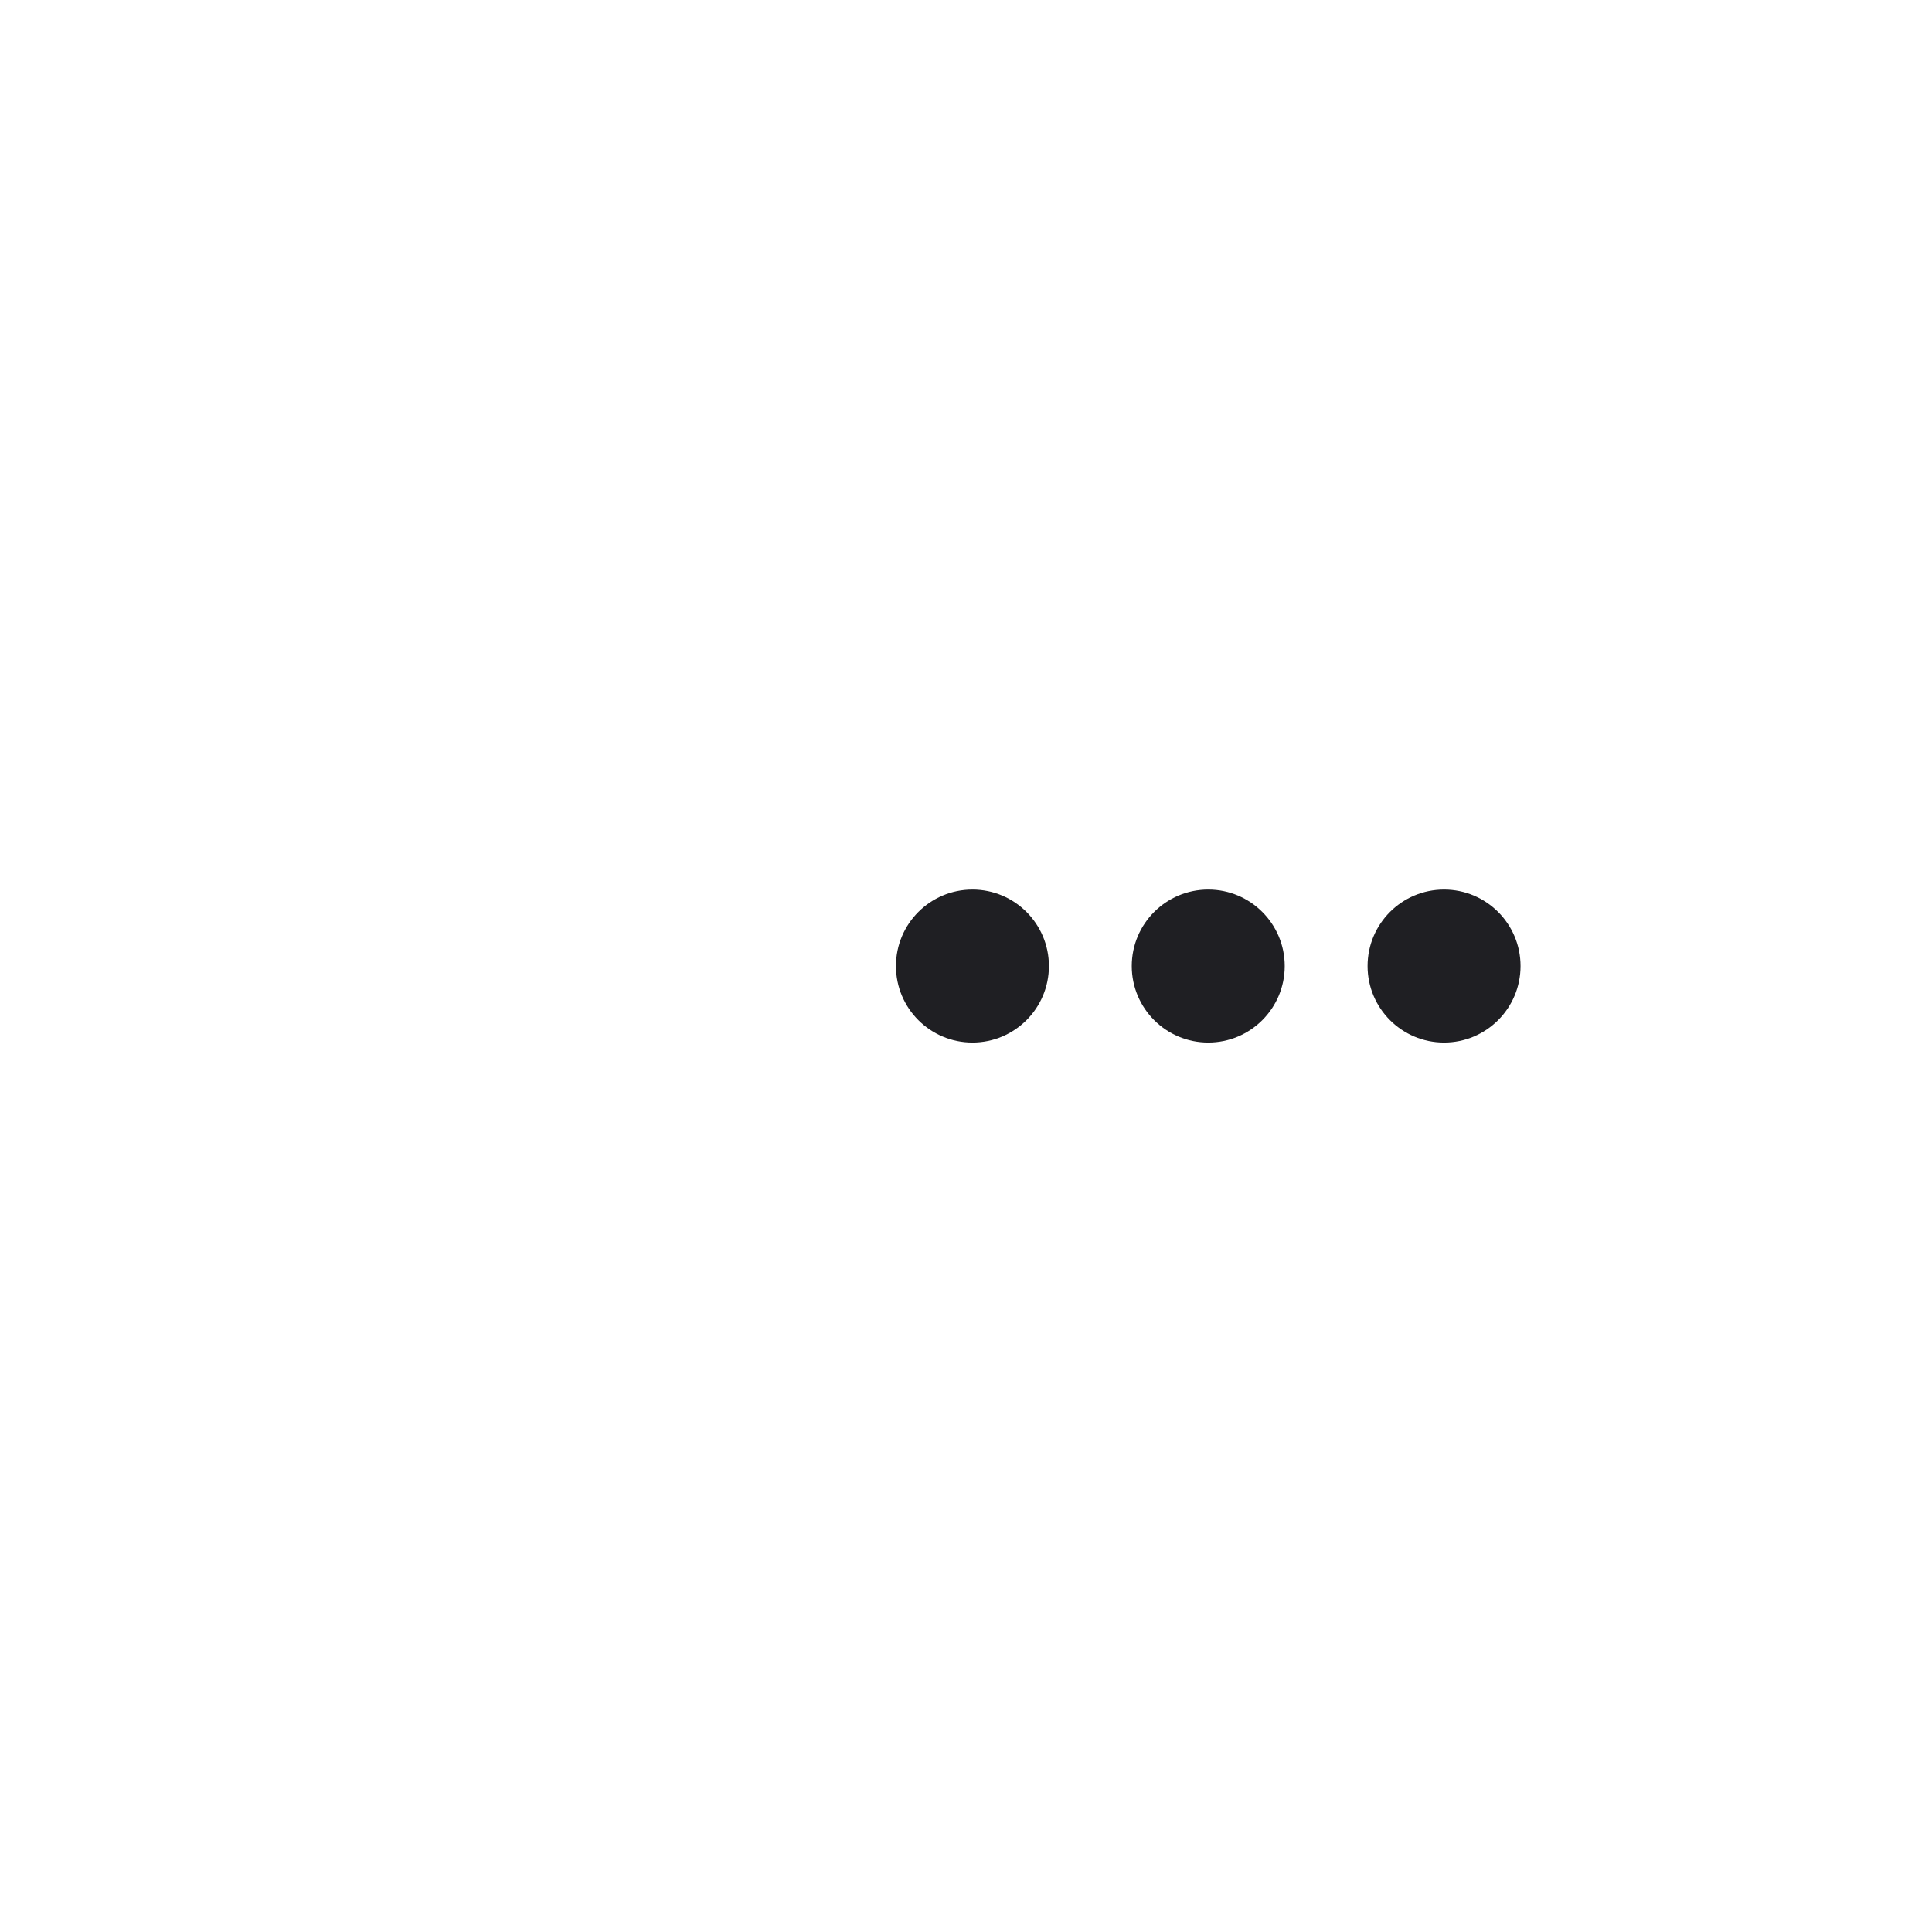
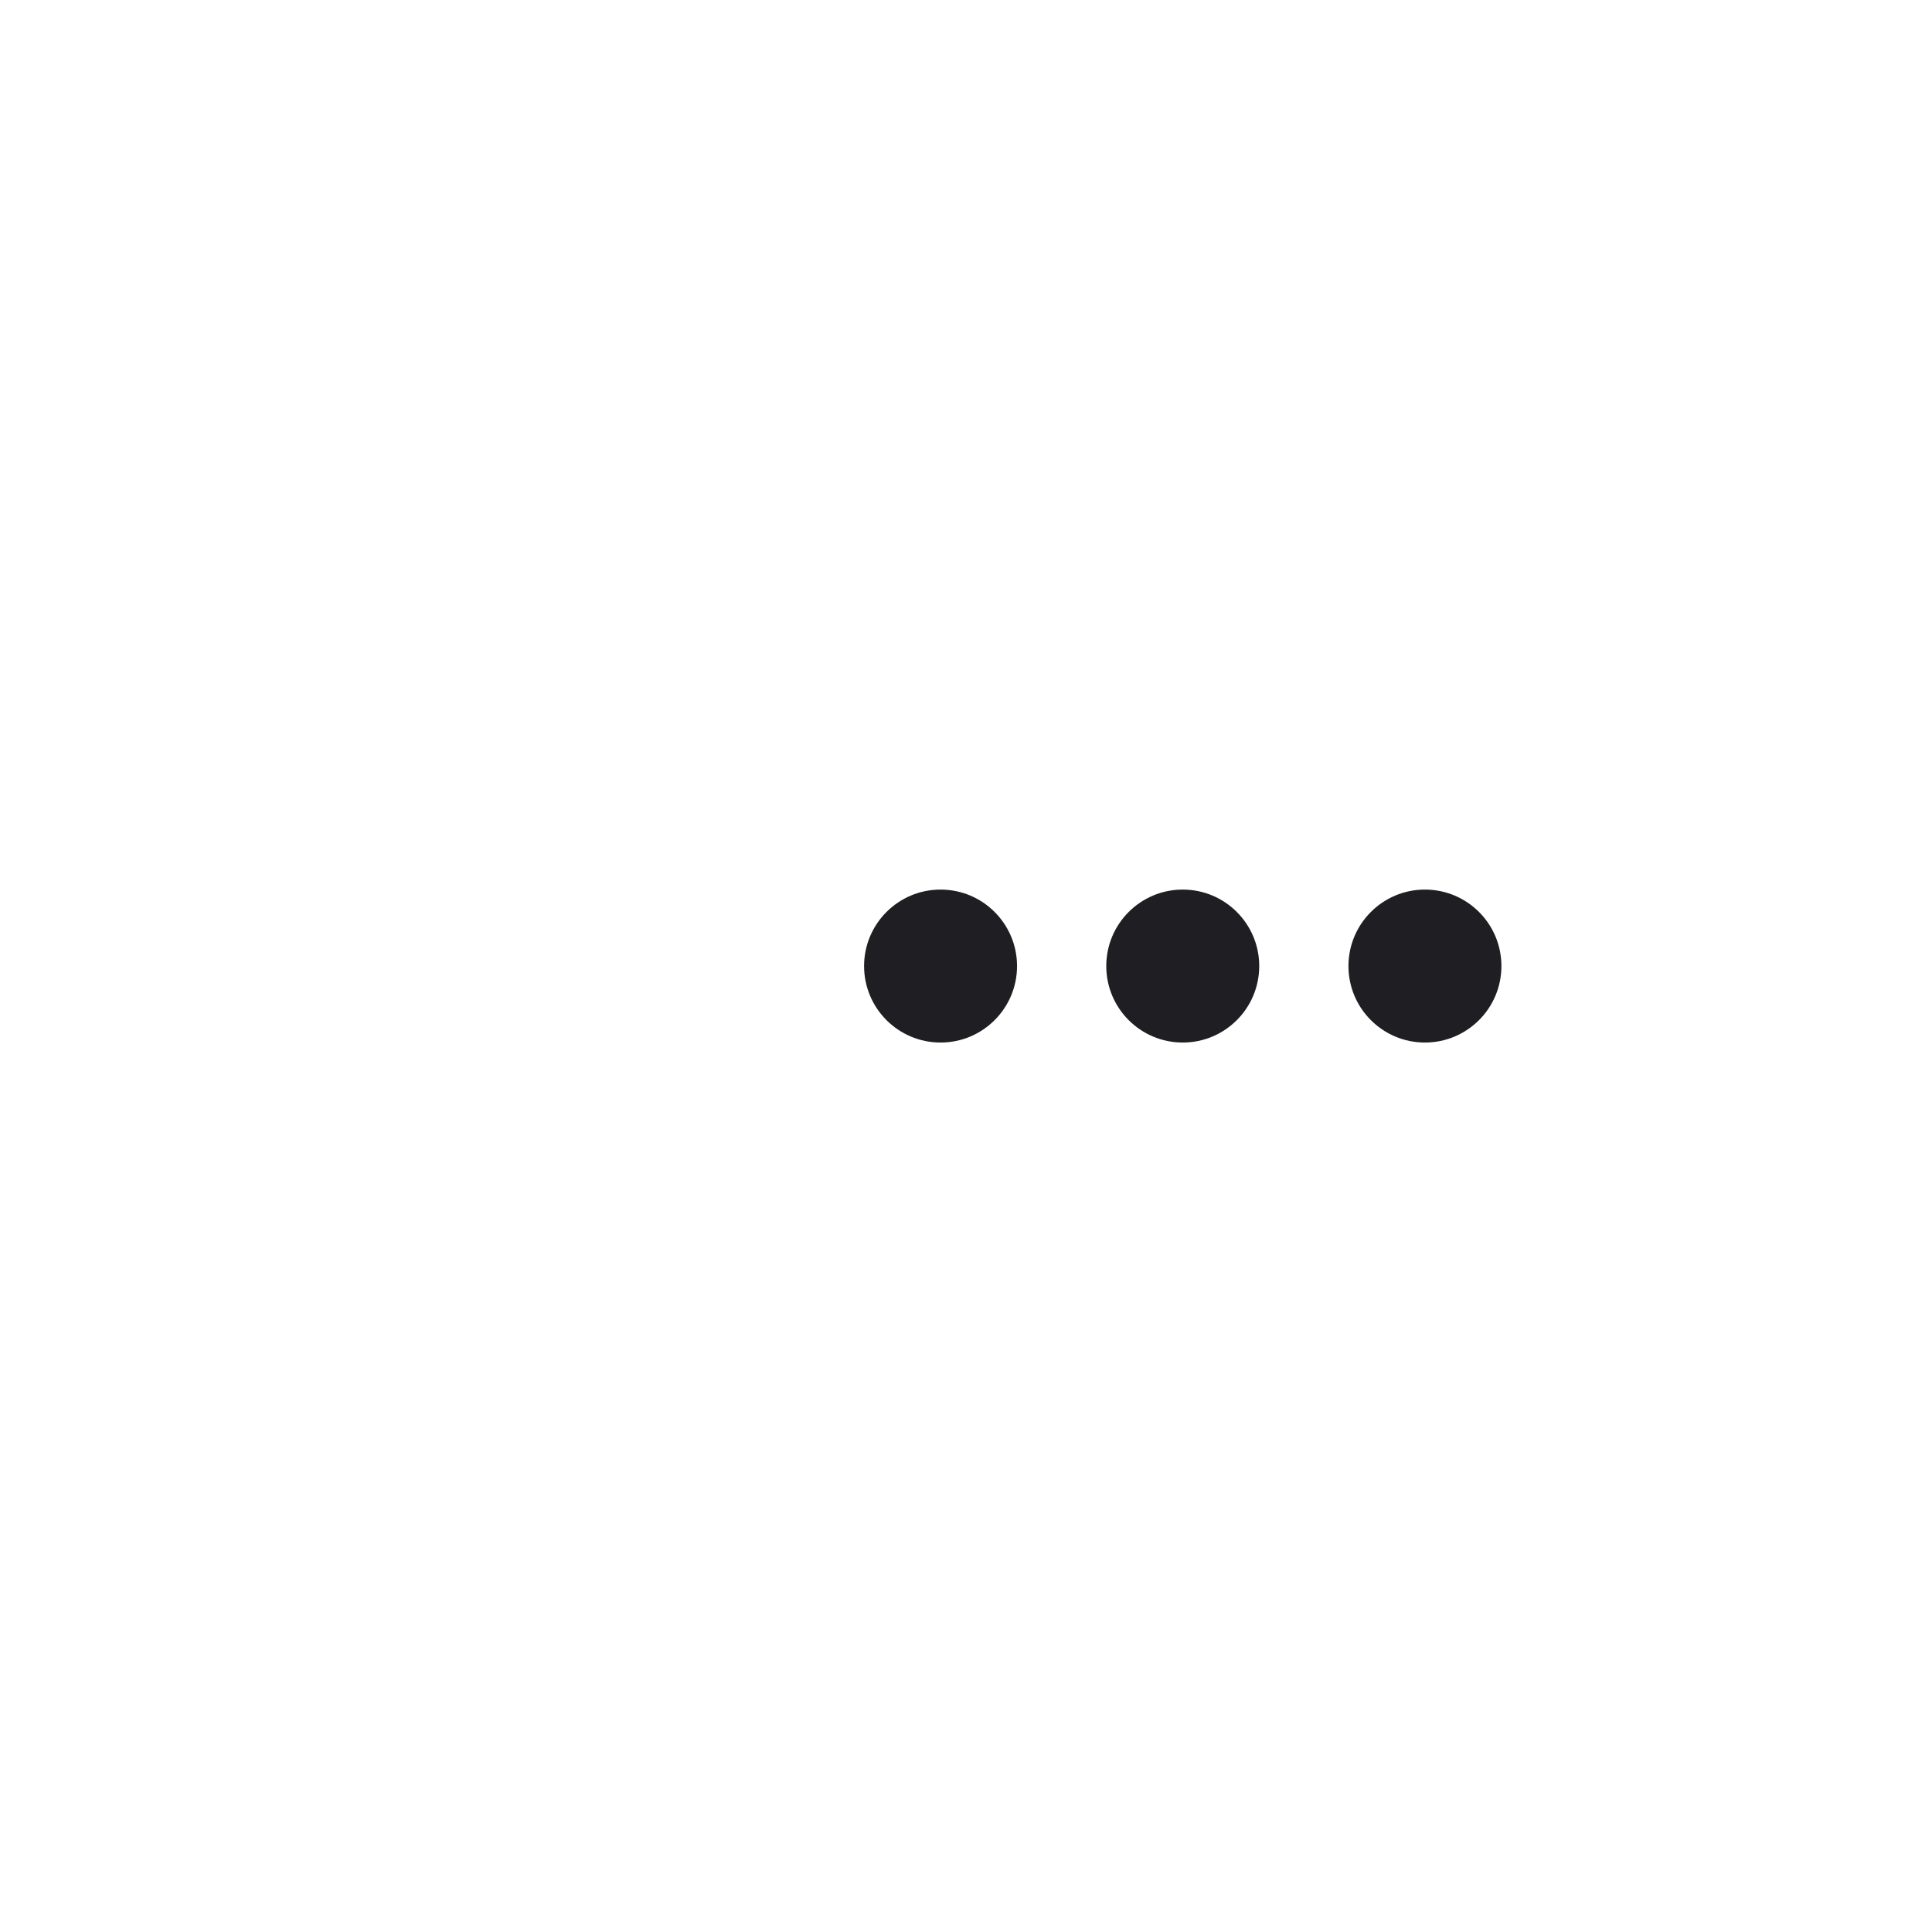
<svg xmlns="http://www.w3.org/2000/svg" width="1024" height="1024" viewBox="0 0 1024 1024">
  <g transform="translate(106.67 106.67) scale(6.756)">
    <g fill="#1F1F23">
-       <circle cx="60.5" cy="60" r="6" />
-       <circle cx="79" cy="60" r="6" />
-       <circle cx="97.5" cy="60" r="6" />
+       <circle cx="58" cy="60" r="6" />
+       <circle cx="77" cy="60" r="6" />
+       <circle cx="96" cy="60" r="6" />
    </g>
  </g>
</svg>
